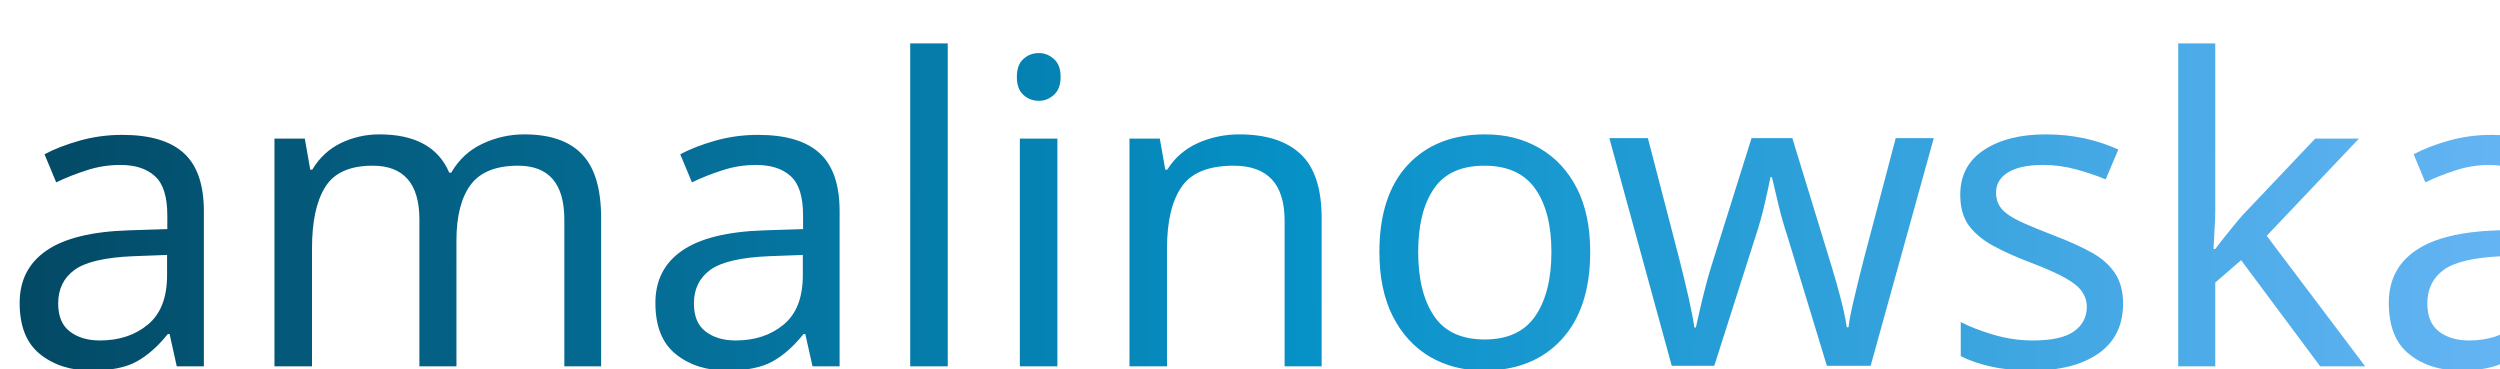
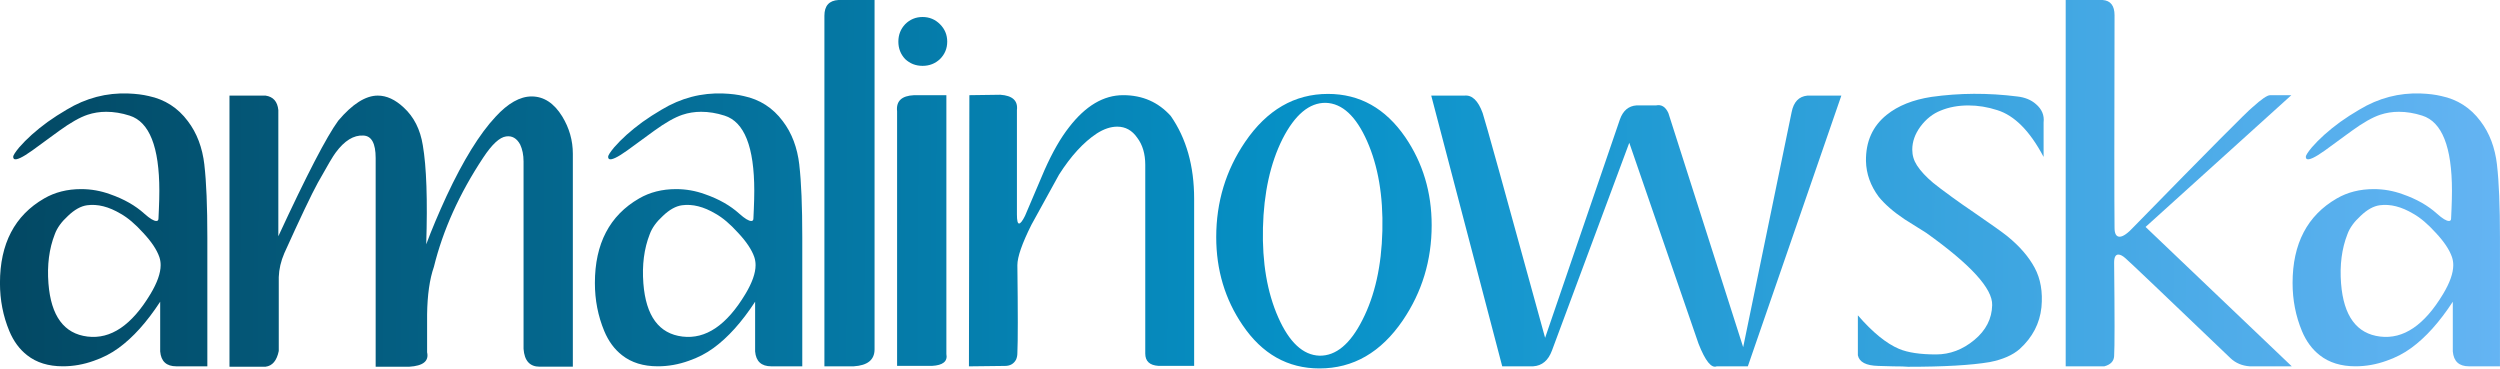
<svg xmlns="http://www.w3.org/2000/svg" xmlns:xlink="http://www.w3.org/1999/xlink" width="157.127mm" height="23.156mm" viewBox="0 0 157.127 23.156" version="1.1" id="svg8">
  <defs id="defs2">
    <linearGradient id="linearGradient841">
      <stop style="stop-color:#034863;stop-opacity:1" offset="0" id="stop837" />
      <stop style="stop-color:#0691c7;stop-opacity:1" offset="0.521" id="stop867" />
      <stop style="stop-color:#64b4f3;stop-opacity:1" offset="1" id="stop839" />
    </linearGradient>
    <linearGradient xlink:href="#linearGradient841" id="linearGradient843" x1="27.214" y1="38.554" x2="184.263" y2="39.31" gradientUnits="userSpaceOnUse" />
  </defs>
  <g id="layer1" transform="translate(-27.21429,-26.55465)">
-     <text xml:space="preserve" style="font-style:normal;font-variant:normal;font-weight:normal;font-stretch:normal;font-size:26.709px;line-height:0.25;font-family:Aubrey;-inkscape-font-specification:Aubrey;letter-spacing:0px;word-spacing:0px;fill:url(#linearGradient843);fill-opacity:1;stroke:none;stroke-width:0.626" x="27.214" y="49.578" id="text835">
-       <tspan id="tspan833" x="27.214" y="49.578" style="font-style:normal;font-variant:normal;font-weight:normal;font-stretch:normal;font-family:Aubrey;-inkscape-font-specification:Aubrey;fill:url(#linearGradient843);fill-opacity:1;stroke-width:0.626">amalinowska</tspan>
-     </text>
+     <g aria-label="amalinowska" id="text835" style="font-style:normal;font-variant:normal;font-weight:normal;font-stretch:normal;font-size:26.709px;line-height:0.25;font-family:Aubrey;-inkscape-font-specification:Aubrey;letter-spacing:0px;word-spacing:0px;fill:url(#linearGradient843);fill-opacity:1;stroke:none;stroke-width:0.626">
+       <path d="m 40.061,36.918 q -0.187,-1.629 -1.042,-2.751 -0.935,-1.255 -2.457,-1.576 -0.561,-0.134 -1.282,-0.16 -2.057,-0.08 -3.873,1.015 -0.641,0.374 -1.202,0.775 -1.095,0.801 -1.789,1.603 -0.374,0.454 -0.374,0.588 0,0.08 0.053,0.134 0.214,0.134 1.148,-0.534 0.855,-0.614 1.683,-1.229 1.068,-0.775 1.789,-1.015 0.561,-0.187 1.175,-0.187 0.721,0 1.469,0.24 1.87,0.588 1.87,4.727 0,0.507 -0.027,1.122 -0.027,0.588 -0.027,0.614 0,0.16 -0.134,0.16 -0.24,0 -0.748,-0.454 -0.855,-0.775 -2.163,-1.229 -0.881,-0.321 -1.816,-0.321 -1.309,0 -2.324,0.588 -2.778,1.603 -2.778,5.315 0,1.603 0.588,3.018 0.401,0.962 1.122,1.522 0.881,0.694 2.244,0.694 0.988,0 1.95,-0.347 0.855,-0.294 1.549,-0.801 1.362,-0.988 2.617,-2.911 v 3.125 q 0.08,0.935 1.015,0.935 h 1.148 0.801 v -8.093 q 0,-2.965 -0.187,-4.567 z m -3.392,8.119 q -1.763,2.938 -3.953,2.671 -2.217,-0.267 -2.457,-3.339 -0.134,-1.736 0.401,-3.098 0.214,-0.588 0.828,-1.148 0.614,-0.588 1.202,-0.668 0.988,-0.134 2.11,0.534 0.668,0.374 1.416,1.202 0.775,0.828 1.015,1.522 0.08,0.24 0.08,0.507 0,0.748 -0.641,1.816 z" style="font-style:normal;font-variant:normal;font-weight:normal;font-stretch:normal;font-family:Aubrey;-inkscape-font-specification:Aubrey;fill:url(#linearGradient843);fill-opacity:1;stroke-width:0.626" id="path837" />
+       <path d="m 41.637,32.564 h 2.27 q 0.721,0.107 0.801,0.908 v 7.932 q 2.671,-5.769 3.766,-7.265 1.335,-1.576 2.484,-1.576 0.828,0 1.629,0.748 0.962,0.881 1.202,2.377 0.347,2.03 0.214,6.223 0.507,-1.362 1.282,-3.045 1.576,-3.365 3.072,-4.968 1.175,-1.282 2.27,-1.282 1.148,0 1.923,1.255 0.668,1.095 0.668,2.35 v 13.381 h -2.083 q -0.935,0 -1.015,-1.122 V 36.704 q 0,-0.614 -0.214,-1.068 -0.321,-0.588 -0.881,-0.507 -0.614,0.08 -1.442,1.335 -2.244,3.392 -3.098,6.864 -0.401,1.148 -0.427,2.991 v 2.377 q 0.187,0.828 -1.122,0.908 H 50.825 V 36.49 q 0,-1.389 -0.775,-1.416 -0.908,-0.053 -1.736,1.068 -0.214,0.267 -1.122,1.896 -0.588,1.068 -2.11,4.434 -0.321,0.748 -0.347,1.496 v 4.647 q -0.187,0.908 -0.828,0.988 h -2.27 z" style="font-style:normal;font-variant:normal;font-weight:normal;font-stretch:normal;font-family:Aubrey;-inkscape-font-specification:Aubrey;fill:url(#linearGradient843);fill-opacity:1;stroke-width:0.626" id="path839" />
+       <path d="m 77.453,36.918 q -0.187,-1.629 -1.042,-2.751 -0.935,-1.255 -2.457,-1.576 -0.561,-0.134 -1.282,-0.16 -2.057,-0.08 -3.873,1.015 -0.641,0.374 -1.202,0.775 -1.095,0.801 -1.789,1.603 -0.374,0.454 -0.374,0.588 0,0.08 0.053,0.134 0.214,0.134 1.148,-0.534 0.855,-0.614 1.683,-1.229 1.068,-0.775 1.789,-1.015 0.561,-0.187 1.175,-0.187 0.721,0 1.469,0.24 1.87,0.588 1.87,4.727 0,0.507 -0.027,1.122 -0.027,0.588 -0.027,0.614 0,0.16 -0.134,0.16 -0.24,0 -0.748,-0.454 -0.855,-0.775 -2.163,-1.229 -0.881,-0.321 -1.816,-0.321 -1.309,0 -2.324,0.588 -2.778,1.603 -2.778,5.315 0,1.603 0.588,3.018 0.401,0.962 1.122,1.522 0.881,0.694 2.244,0.694 0.988,0 1.95,-0.347 0.855,-0.294 1.549,-0.801 1.362,-0.988 2.617,-2.911 v 3.125 q 0.08,0.935 1.015,0.935 h 1.148 0.801 v -8.093 q 0,-2.965 -0.187,-4.567 z m -3.392,8.119 q -1.763,2.938 -3.953,2.671 -2.217,-0.267 -2.457,-3.339 -0.134,-1.736 0.401,-3.098 0.214,-0.588 0.828,-1.148 0.614,-0.588 1.202,-0.668 0.988,-0.134 2.11,0.534 0.668,0.374 1.416,1.202 0.775,0.828 1.015,1.522 0.08,0.24 0.08,0.507 0,0.748 -0.641,1.816 z" style="font-style:normal;font-variant:normal;font-weight:normal;font-stretch:normal;font-family:Aubrey;-inkscape-font-specification:Aubrey;fill:url(#linearGradient843);fill-opacity:1;stroke-width:0.626" id="path841" />
+       <path d="m 82.181,26.555 v 21.955 q 0,0.988 -1.309,1.068 h -1.843 V 27.543 q 0,-0.935 0.881,-0.988 z" style="font-style:normal;font-variant:normal;font-weight:normal;font-stretch:normal;font-family:Aubrey;-inkscape-font-specification:Aubrey;fill:url(#linearGradient843);fill-opacity:1;stroke-width:0.626" id="path843" />
+       <path d="m 86.748,29.172 q 0,0.641 -0.454,1.095 -0.454,0.427 -1.095,0.427 -0.641,0 -1.095,-0.427 -0.427,-0.454 -0.427,-1.095 0,-0.641 0.427,-1.095 0.454,-0.454 1.095,-0.454 0.641,0 1.095,0.454 0.454,0.454 0.454,1.095 z m -0.053,3.365 v 16.266 q 0.134,0.694 -0.908,0.748 h -2.19 V 33.552 q -0.107,-0.962 1.068,-1.015 z" style="font-style:normal;font-variant:normal;font-weight:normal;font-stretch:normal;font-family:Aubrey;-inkscape-font-specification:Aubrey;fill:url(#linearGradient843);fill-opacity:1;stroke-width:0.626" id="path845" />
+       <path d="m 88.137,32.537 1.95,-0.027 q 1.148,0.08 1.042,0.962 v 6.57 q 0,0.561 0.134,0.561 0.134,0 0.374,-0.481 0.614,-1.442 1.229,-2.885 0.748,-1.683 1.549,-2.698 1.549,-2.003 3.392,-2.003 1.816,0 2.991,1.309 1.469,2.11 1.469,5.208 v 10.497 h -2.244 q -0.828,-0.053 -0.828,-0.775 V 36.918 q 0,-1.042 -0.507,-1.709 -0.481,-0.694 -1.255,-0.694 -0.614,0 -1.282,0.427 -1.255,0.828 -2.377,2.591 -0.08,0.134 -1.736,3.152 -0.881,1.763 -0.881,2.537 0.053,4.407 0,5.529 0,0.214 -0.08,0.401 -0.214,0.401 -0.694,0.401 l -2.27,0.027 0.027,-17.04 z" style="font-style:normal;font-variant:normal;font-weight:normal;font-stretch:normal;font-family:Aubrey;-inkscape-font-specification:Aubrey;fill:url(#linearGradient843);fill-opacity:1;stroke-width:0.626" id="path847" />
+       <path d="m 110.679,32.457 q -3.152,0 -5.208,3.018 -1.816,2.671 -1.816,5.983 0,3.098 1.656,5.529 1.843,2.724 4.834,2.724 3.178,0 5.235,-3.018 1.816,-2.671 1.816,-5.983 0,-3.098 -1.656,-5.529 -1.87,-2.724 -4.861,-2.724 z m 3.419,8.6 q -0.08,3.312 -1.255,5.609 -1.148,2.27 -2.698,2.244 -1.549,-0.053 -2.591,-2.404 -1.042,-2.35 -0.962,-5.636 0.08,-3.285 1.229,-5.582 1.175,-2.297 2.724,-2.27 1.549,0.053 2.591,2.404 1.042,2.35 0.962,5.636 z" style="font-style:normal;font-variant:normal;font-weight:normal;font-stretch:normal;font-family:Aubrey;-inkscape-font-specification:Aubrey;fill:url(#linearGradient843);fill-opacity:1;stroke-width:0.626" id="path849" />
+       <path d="m 117.169,32.564 h 2.083 q 0.721,-0.08 1.148,1.095 0.214,0.614 3.926,14.129 l 4.701,-13.728 q 0.294,-0.828 1.042,-0.881 h 1.229 q 0.507,-0.107 0.775,0.481 0.107,0.321 4.701,14.716 l 3.045,-14.77 q 0.187,-0.962 0.988,-1.042 h 2.137 l -5.876,17.013 h -1.95 q -0.507,0.214 -1.148,-1.416 -0.294,-0.828 -4.354,-12.633 l -4.861,13.061 q -0.347,0.935 -1.175,0.988 h -1.95 z" style="font-style:normal;font-variant:normal;font-weight:normal;font-stretch:normal;font-family:Aubrey;-inkscape-font-specification:Aubrey;fill:url(#linearGradient843);fill-opacity:1;stroke-width:0.626" id="path851" />
+       <path d="m 155.656,36.41 v -2.163 q 0.08,-0.668 -0.481,-1.148 -0.454,-0.401 -1.175,-0.481 -2.751,-0.347 -5.395,0.027 -1.736,0.267 -2.804,1.122 -1.335,1.068 -1.309,2.911 0.027,1.202 0.801,2.244 0.588,0.721 1.629,1.416 0.668,0.427 1.362,0.855 4.193,2.991 4.14,4.54 -0.027,1.282 -1.122,2.19 -1.095,0.908 -2.404,0.908 -1.496,0 -2.324,-0.347 -1.202,-0.507 -2.591,-2.11 v 2.511 q 0.134,0.641 1.282,0.668 0.321,0 0.962,0.027 0.641,0 0.908,0.027 3.392,0 5.128,-0.294 1.229,-0.24 1.896,-0.828 1.202,-1.095 1.362,-2.617 0.134,-1.442 -0.427,-2.484 -0.561,-1.042 -1.709,-1.976 -0.427,-0.347 -2.137,-1.522 -0.748,-0.507 -1.335,-0.935 -0.881,-0.641 -1.202,-0.908 -0.668,-0.561 -1.015,-1.095 -0.294,-0.454 -0.294,-0.988 0,-0.748 0.507,-1.442 0.534,-0.721 1.282,-1.015 0.775,-0.321 1.736,-0.321 0.908,0 1.816,0.294 1.629,0.507 2.911,2.938 z" style="font-style:normal;font-variant:normal;font-weight:normal;font-stretch:normal;font-family:Aubrey;-inkscape-font-specification:Aubrey;fill:url(#linearGradient843);fill-opacity:1;stroke-width:0.626" id="path853" />
+       <path d="m 157.045,26.555 v 23.023 h 2.43 q 0.588,-0.16 0.614,-0.641 0.053,-0.828 0,-5.876 0,-0.507 0.267,-0.507 0.187,0 0.454,0.24 0.374,0.321 6.597,6.277 0.481,0.454 1.202,0.507 h 2.644 l -9.188,-8.76 9.161,-8.28 h -1.335 q -0.267,0 -1.095,0.748 -0.454,0.347 -7.452,7.505 -0.588,0.641 -0.908,0.641 -0.321,0 -0.321,-0.561 -0.027,-2.404 0,-13.354 0,-0.908 -0.748,-0.962 z" style="font-style:normal;font-variant:normal;font-weight:normal;font-stretch:normal;font-family:Aubrey;-inkscape-font-specification:Aubrey;fill:url(#linearGradient843);fill-opacity:1;stroke-width:0.626" id="path855" />
+       <path d="m 184.154,36.918 q -0.187,-1.629 -1.042,-2.751 -0.935,-1.255 -2.457,-1.576 -0.561,-0.134 -1.282,-0.16 -2.057,-0.08 -3.873,1.015 -0.641,0.374 -1.202,0.775 -1.095,0.801 -1.789,1.603 -0.374,0.454 -0.374,0.588 0,0.08 0.053,0.134 0.214,0.134 1.148,-0.534 0.855,-0.614 1.683,-1.229 1.068,-0.775 1.789,-1.015 0.561,-0.187 1.175,-0.187 0.721,0 1.469,0.24 1.87,0.588 1.87,4.727 0,0.507 -0.027,1.122 -0.027,0.588 -0.027,0.614 0,0.16 -0.134,0.16 -0.24,0 -0.748,-0.454 -0.855,-0.775 -2.163,-1.229 -0.881,-0.321 -1.816,-0.321 -1.309,0 -2.324,0.588 -2.778,1.603 -2.778,5.315 0,1.603 0.588,3.018 0.401,0.962 1.122,1.522 0.881,0.694 2.244,0.694 0.988,0 1.95,-0.347 0.855,-0.294 1.549,-0.801 1.362,-0.988 2.617,-2.911 v 3.125 q 0.08,0.935 1.015,0.935 h 1.148 0.801 v -8.093 q 0,-2.965 -0.187,-4.567 z m -3.392,8.119 q -1.763,2.938 -3.953,2.671 -2.217,-0.267 -2.457,-3.339 -0.134,-1.736 0.401,-3.098 0.214,-0.588 0.828,-1.148 0.614,-0.588 1.202,-0.668 0.988,-0.134 2.11,0.534 0.668,0.374 1.416,1.202 0.775,0.828 1.015,1.522 0.08,0.24 0.08,0.507 0,0.748 -0.641,1.816 z" style="font-style:normal;font-variant:normal;font-weight:normal;font-stretch:normal;font-family:Aubrey;-inkscape-font-specification:Aubrey;fill:url(#linearGradient843);fill-opacity:1;stroke-width:0.626" id="path857" />
+     </g>
  </g>
</svg>
